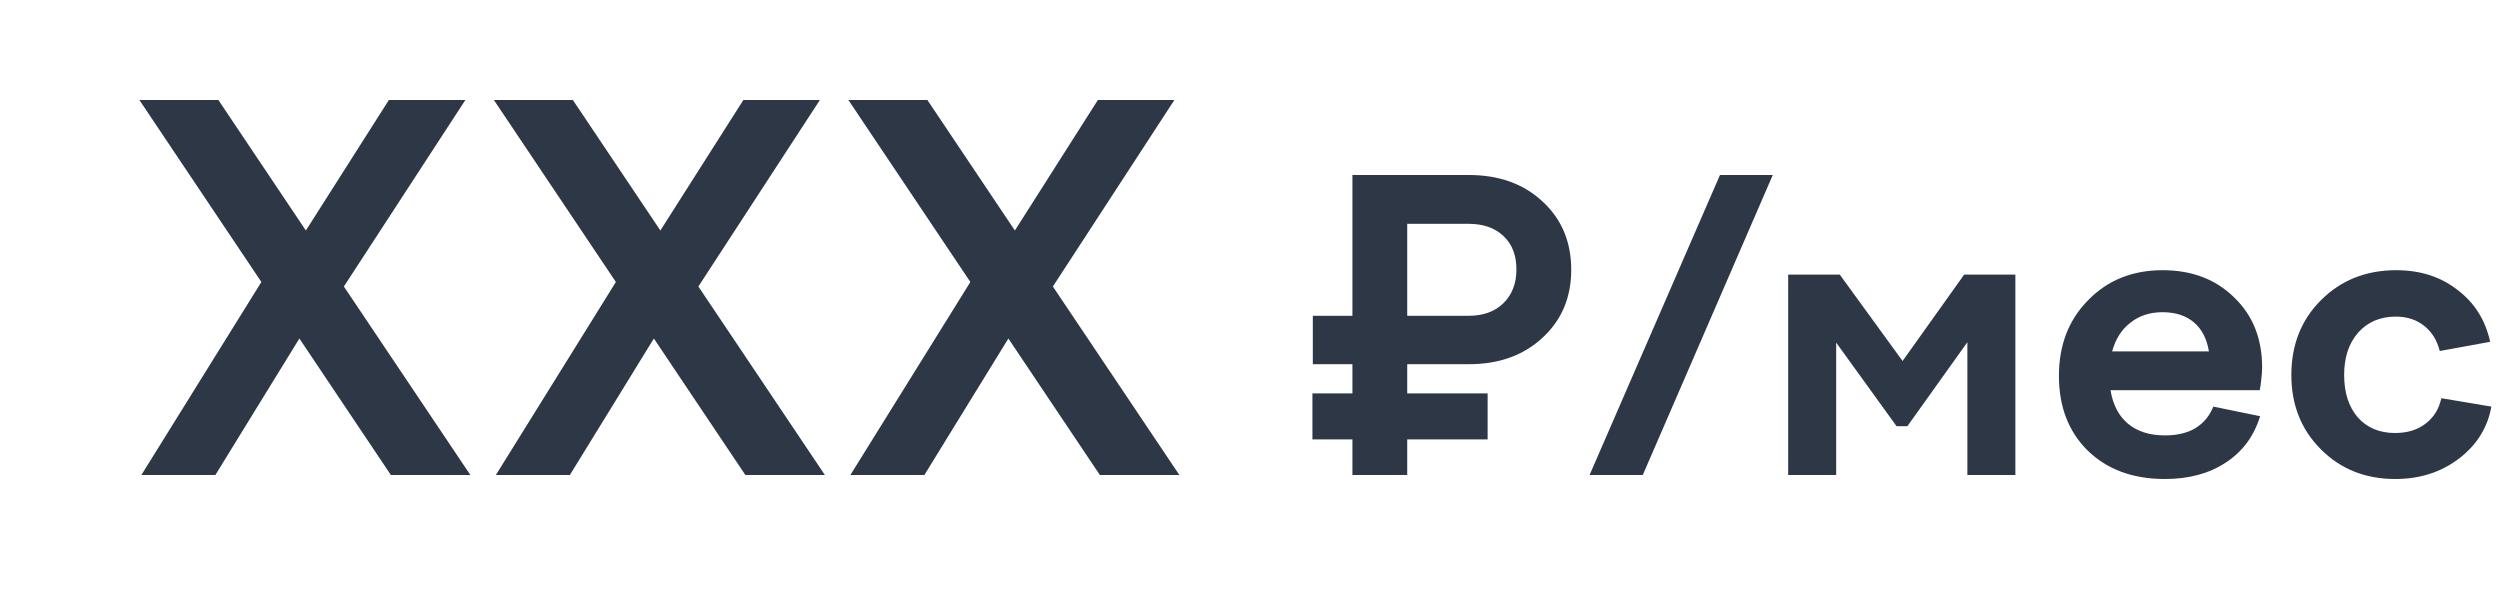
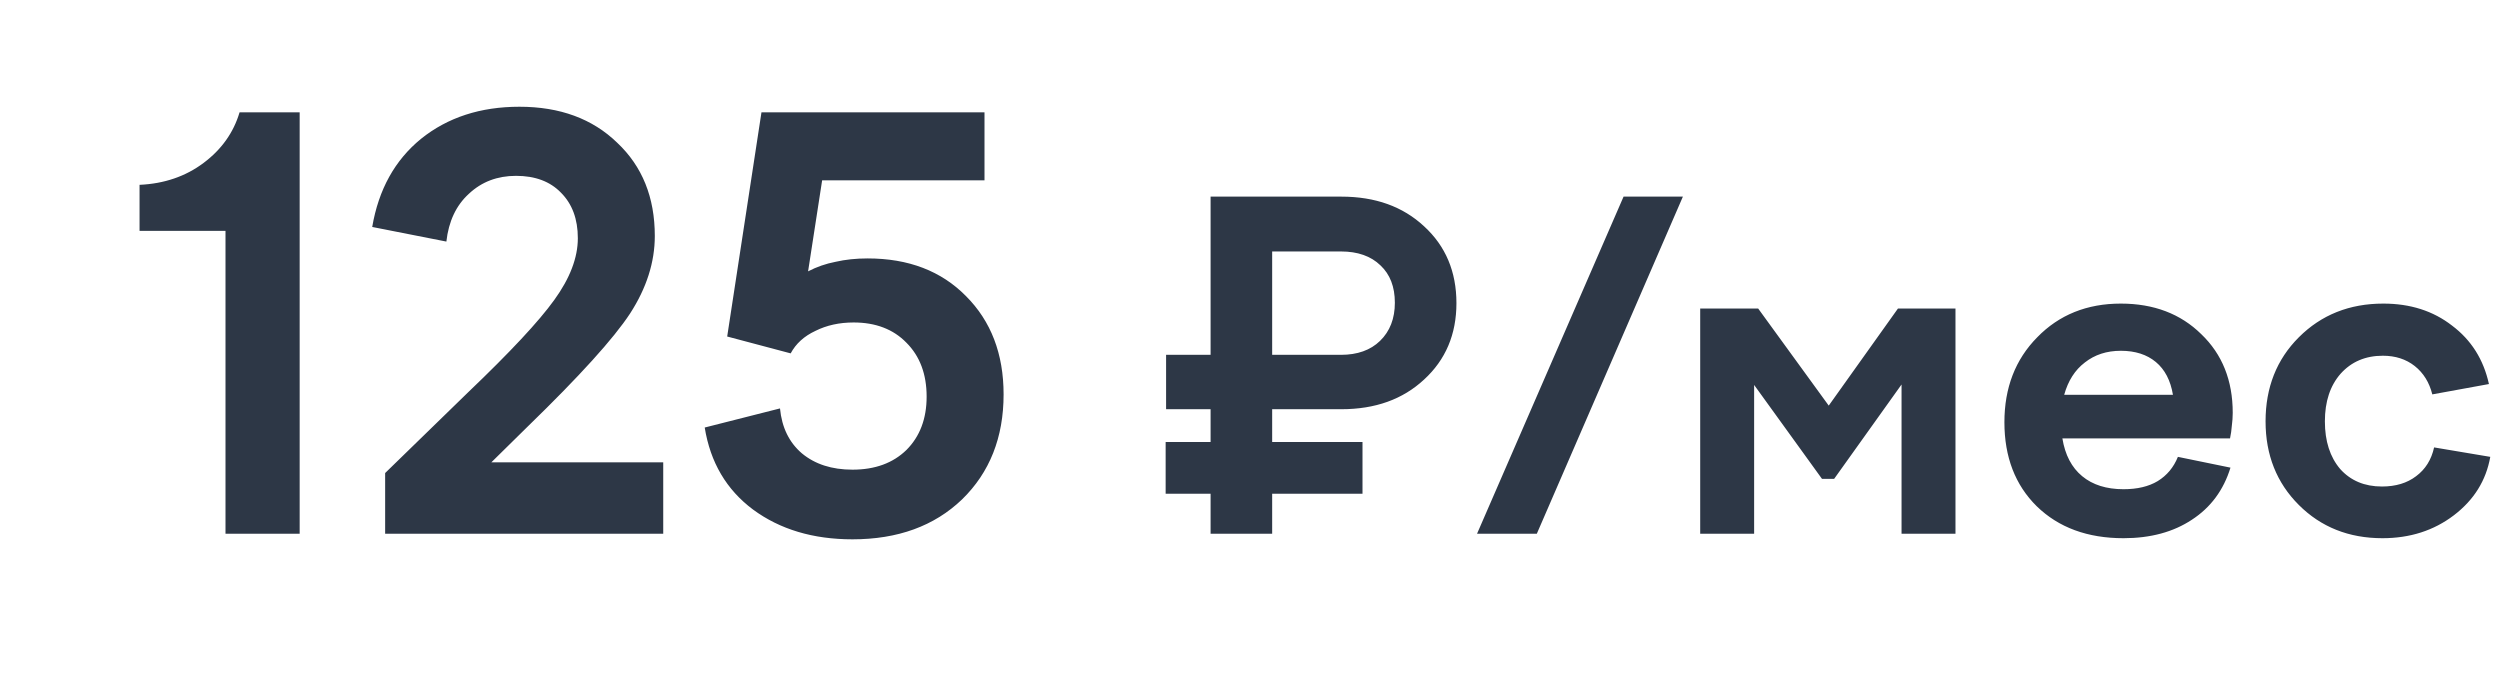
- <svg xmlns="http://www.w3.org/2000/svg" width="100" height="24" viewBox="0 0 100 24" fill="none">
-   <path d="M5.575 4H8.735L12.235 9.22L15.555 4H18.615L13.755 11.46L18.815 19H15.635L11.975 13.54L8.615 19H5.655L10.455 11.28L5.575 4ZM19.755 4H22.915L26.415 9.22L29.735 4H32.795L27.935 11.46L32.995 19H29.815L26.155 13.54L22.795 19H19.835L24.635 11.28L19.755 4ZM33.935 4H37.095L40.595 9.22L43.915 4H46.975L42.115 11.46L47.175 19H43.995L40.335 13.54L36.975 19H34.015L38.815 11.28L33.935 4ZM56.289 19H54.097V17.576H52.497V15.736H54.097V14.568H52.513V12.632H54.097V7H58.753C59.959 7 60.94 7.352 61.697 8.056C62.465 8.76 62.849 9.672 62.849 10.792C62.849 11.901 62.465 12.808 61.697 13.512C60.94 14.216 59.959 14.568 58.753 14.568H56.289V15.736H59.505V17.576H56.289V19ZM60.657 10.776C60.657 10.211 60.486 9.768 60.145 9.448C59.804 9.117 59.334 8.952 58.737 8.952H56.289V12.632H58.737C59.324 12.632 59.788 12.467 60.129 12.136C60.481 11.795 60.657 11.341 60.657 10.776ZM70.911 7L65.711 19H63.583L68.799 7H70.911ZM73.447 19H71.527V10.984H73.591L76.103 14.44L78.567 10.984H80.615V19H78.695V13.688L76.295 17.048H75.863L73.447 13.704V19ZM86.597 19.16C85.317 19.16 84.287 18.781 83.509 18.024C82.741 17.267 82.357 16.269 82.357 15.032C82.357 13.805 82.746 12.797 83.525 12.008C84.303 11.208 85.296 10.808 86.501 10.808C87.674 10.808 88.629 11.171 89.365 11.896C90.112 12.611 90.485 13.544 90.485 14.696C90.485 14.845 90.474 15 90.453 15.16C90.442 15.309 90.421 15.459 90.389 15.608H84.421C84.517 16.195 84.751 16.643 85.125 16.952C85.498 17.261 85.989 17.416 86.597 17.416C87.088 17.416 87.493 17.32 87.813 17.128C88.144 16.925 88.383 16.637 88.533 16.264L90.405 16.648C90.159 17.448 89.701 18.067 89.029 18.504C88.368 18.941 87.557 19.16 86.597 19.16ZM86.501 12.488C85.999 12.488 85.573 12.627 85.221 12.904C84.869 13.171 84.624 13.555 84.485 14.056H88.357C88.272 13.544 88.069 13.155 87.749 12.888C87.429 12.621 87.013 12.488 86.501 12.488ZM95.814 19.16C94.619 19.16 93.627 18.765 92.838 17.976C92.048 17.187 91.654 16.195 91.654 15C91.654 13.795 92.048 12.797 92.838 12.008C93.638 11.208 94.64 10.808 95.846 10.808C96.806 10.808 97.622 11.069 98.294 11.592C98.976 12.104 99.414 12.797 99.606 13.672L97.59 14.04C97.483 13.613 97.275 13.277 96.966 13.032C96.656 12.787 96.278 12.664 95.83 12.664C95.211 12.664 94.71 12.877 94.326 13.304C93.952 13.731 93.766 14.296 93.766 15C93.766 15.704 93.947 16.269 94.31 16.696C94.683 17.112 95.179 17.32 95.798 17.32C96.288 17.32 96.694 17.197 97.014 16.952C97.344 16.707 97.558 16.365 97.654 15.928L99.654 16.264C99.504 17.107 99.072 17.8 98.358 18.344C97.643 18.888 96.795 19.16 95.814 19.16Z" fill="#091526" fill-opacity="0.85" />
+ <svg xmlns="http://www.w3.org/2000/svg" width="89" height="24" viewBox="0 0 89 24" fill="none">
+   <path d="M10.668 19H8.028V8.22H4.968V6.58C5.848 6.54 6.608 6.28 7.248 5.8C7.888 5.32 8.315 4.72 8.528 4H10.668V19ZM17.491 16.46H23.611V19H13.711V16.84L16.671 13.96C18.165 12.533 19.185 11.44 19.731 10.68C20.291 9.907 20.571 9.173 20.571 8.48C20.571 7.8 20.371 7.26 19.971 6.86C19.585 6.46 19.051 6.26 18.371 6.26C17.705 6.26 17.145 6.473 16.691 6.9C16.238 7.313 15.971 7.88 15.891 8.6L13.251 8.08C13.478 6.747 14.058 5.7 14.991 4.94C15.938 4.18 17.105 3.8 18.491 3.8C19.931 3.8 21.091 4.227 21.971 5.08C22.865 5.92 23.311 7.027 23.311 8.4C23.311 9.333 23.018 10.253 22.431 11.16C21.845 12.053 20.631 13.393 18.791 15.18L17.491 16.46ZM30.888 9.2C32.341 9.2 33.508 9.647 34.388 10.54C35.281 11.433 35.728 12.6 35.728 14.04C35.728 15.573 35.234 16.82 34.248 17.78C33.261 18.727 31.961 19.2 30.348 19.2C28.948 19.2 27.768 18.847 26.808 18.14C25.861 17.433 25.288 16.46 25.088 15.22L27.768 14.54C27.834 15.22 28.095 15.753 28.548 16.14C29.015 16.527 29.614 16.72 30.348 16.72C31.148 16.72 31.788 16.487 32.268 16.02C32.748 15.54 32.988 14.907 32.988 14.12C32.988 13.32 32.748 12.68 32.268 12.2C31.801 11.72 31.174 11.48 30.388 11.48C29.881 11.48 29.428 11.58 29.028 11.78C28.628 11.967 28.334 12.233 28.148 12.58L25.888 11.98L27.108 4H35.048V6.42H29.268L28.768 9.66C29.075 9.5 29.401 9.387 29.748 9.32C30.095 9.24 30.474 9.2 30.888 9.2ZM45.289 19H43.097V17.576H41.497V15.736H43.097V14.568H41.513V12.632H43.097V7H47.753C48.959 7 49.94 7.352 50.697 8.056C51.465 8.76 51.849 9.672 51.849 10.792C51.849 11.901 51.465 12.808 50.697 13.512C49.94 14.216 48.959 14.568 47.753 14.568H45.289V15.736H48.505V17.576H45.289V19ZM49.657 10.776C49.657 10.211 49.486 9.768 49.145 9.448C48.804 9.117 48.334 8.952 47.737 8.952H45.289V12.632H47.737C48.324 12.632 48.788 12.467 49.129 12.136C49.481 11.795 49.657 11.341 49.657 10.776ZM59.911 7L54.711 19H52.583L57.799 7H59.911ZM62.447 19H60.527V10.984H62.591L65.103 14.44L67.567 10.984H69.615V19H67.695V13.688L65.295 17.048H64.863L62.447 13.704V19ZM75.597 19.16C74.317 19.16 73.287 18.781 72.509 18.024C71.741 17.267 71.357 16.269 71.357 15.032C71.357 13.805 71.746 12.797 72.525 12.008C73.303 11.208 74.296 10.808 75.501 10.808C76.674 10.808 77.629 11.171 78.365 11.896C79.112 12.611 79.485 13.544 79.485 14.696C79.485 14.845 79.474 15 79.453 15.16C79.442 15.309 79.421 15.459 79.389 15.608H73.421C73.517 16.195 73.751 16.643 74.125 16.952C74.498 17.261 74.989 17.416 75.597 17.416C76.088 17.416 76.493 17.32 76.813 17.128C77.144 16.925 77.383 16.637 77.533 16.264L79.405 16.648C79.159 17.448 78.701 18.067 78.029 18.504C77.368 18.941 76.557 19.16 75.597 19.16ZM75.501 12.488C74.999 12.488 74.573 12.627 74.221 12.904C73.869 13.171 73.624 13.555 73.485 14.056H77.357C77.272 13.544 77.069 13.155 76.749 12.888C76.429 12.621 76.013 12.488 75.501 12.488ZM84.814 19.16C83.619 19.16 82.627 18.765 81.838 17.976C81.048 17.187 80.654 16.195 80.654 15C80.654 13.795 81.048 12.797 81.838 12.008C82.638 11.208 83.64 10.808 84.846 10.808C85.806 10.808 86.622 11.069 87.294 11.592C87.976 12.104 88.414 12.797 88.606 13.672L86.59 14.04C86.483 13.613 86.275 13.277 85.966 13.032C85.656 12.787 85.278 12.664 84.83 12.664C84.211 12.664 83.71 12.877 83.326 13.304C82.952 13.731 82.766 14.296 82.766 15C82.766 15.704 82.947 16.269 83.31 16.696C83.683 17.112 84.179 17.32 84.798 17.32C85.288 17.32 85.694 17.197 86.014 16.952C86.344 16.707 86.558 16.365 86.654 15.928L88.654 16.264C88.504 17.107 88.072 17.8 87.358 18.344C86.643 18.888 85.795 19.16 84.814 19.16Z" fill="#091526" fill-opacity="0.85" />
</svg>
